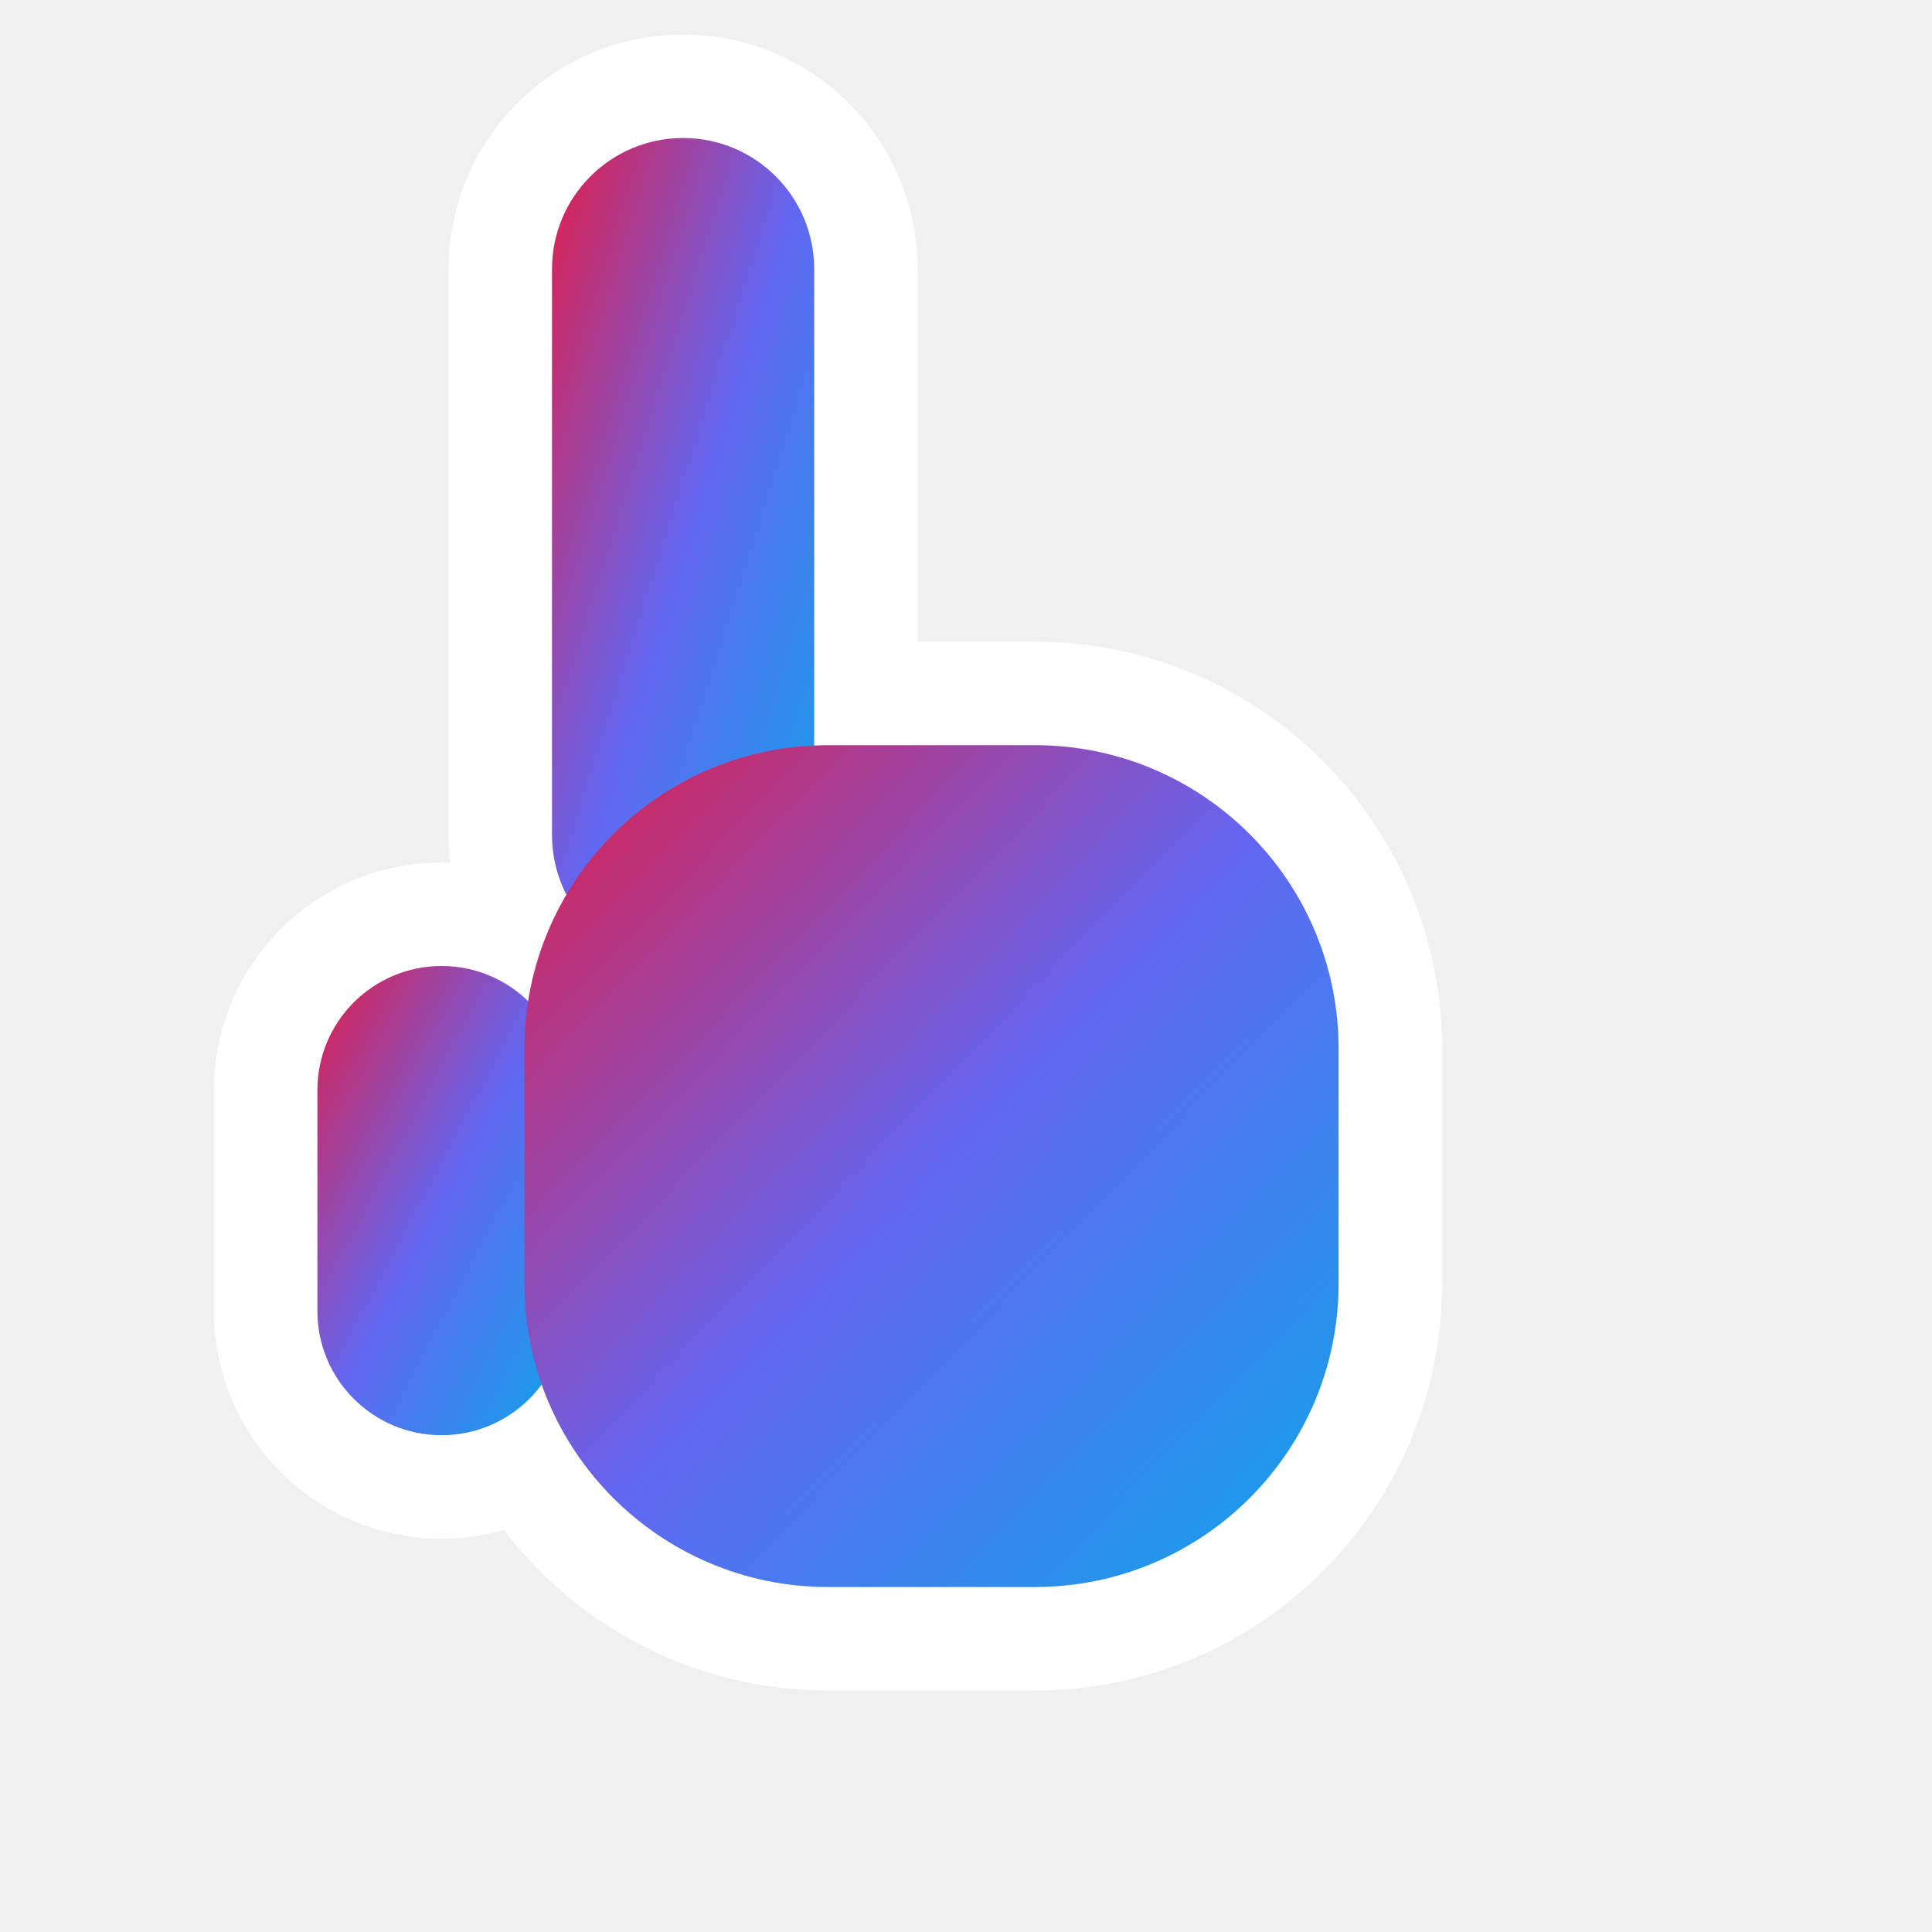
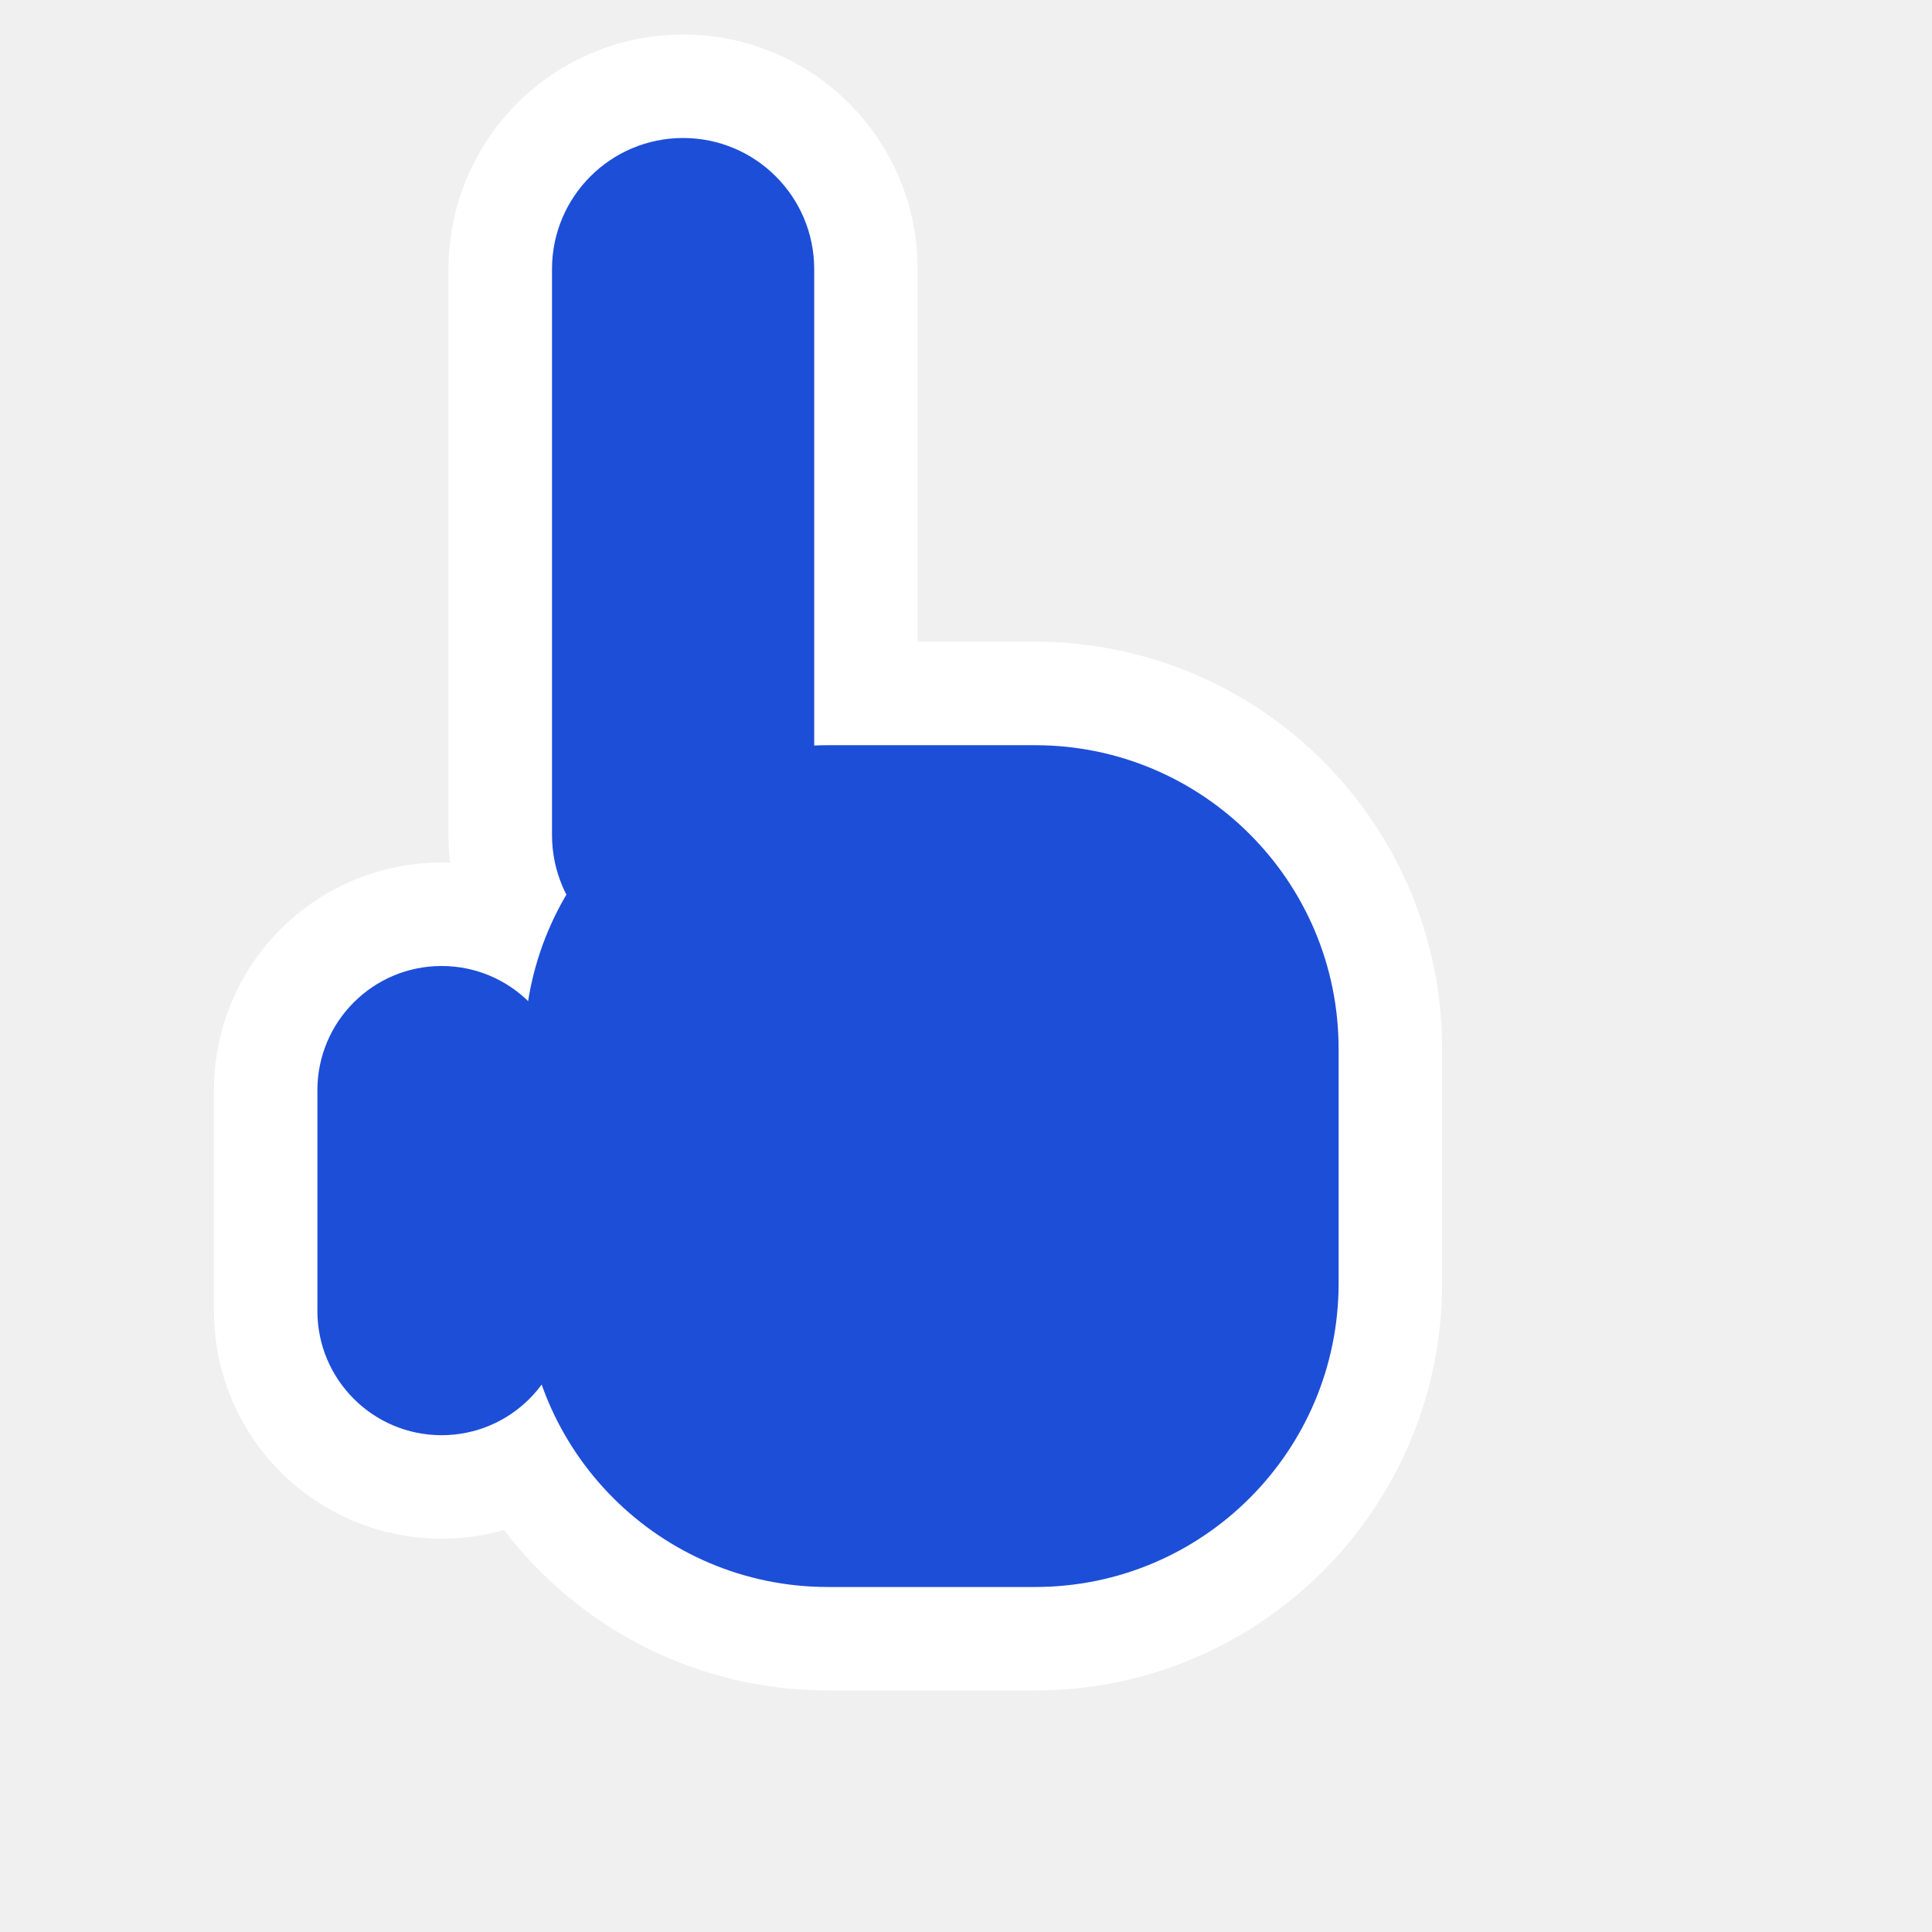
<svg xmlns="http://www.w3.org/2000/svg" width="28" height="28" viewBox="0 0 28 28">
  <defs>
-     <linearGradient id="g" x1="0" y1="0" x2="1" y2="1">
-       <stop offset="0%" stop-color="#e11d48" />
-       <stop offset="50%" stop-color="#6366f1" />
-       <stop offset="100%" stop-color="#0ea5e9" />
-     </linearGradient>
    <g id="hand">
      <rect x="8" y="2" width="3.8" height="12" rx="1.9" />
      <rect x="4.6" y="14" width="3.6" height="6.8" rx="1.8" />
      <rect x="7.6" y="10.8" width="11.8" height="12.2" rx="4.4" />
    </g>
  </defs>
  <use href="#hand" fill="none" stroke="#fff" stroke-width="3" stroke-linejoin="round" />
-   <use href="#hand" fill="url(#g)" />
+   <use href="#hand" fill="#1d4ed8" />
</svg>
